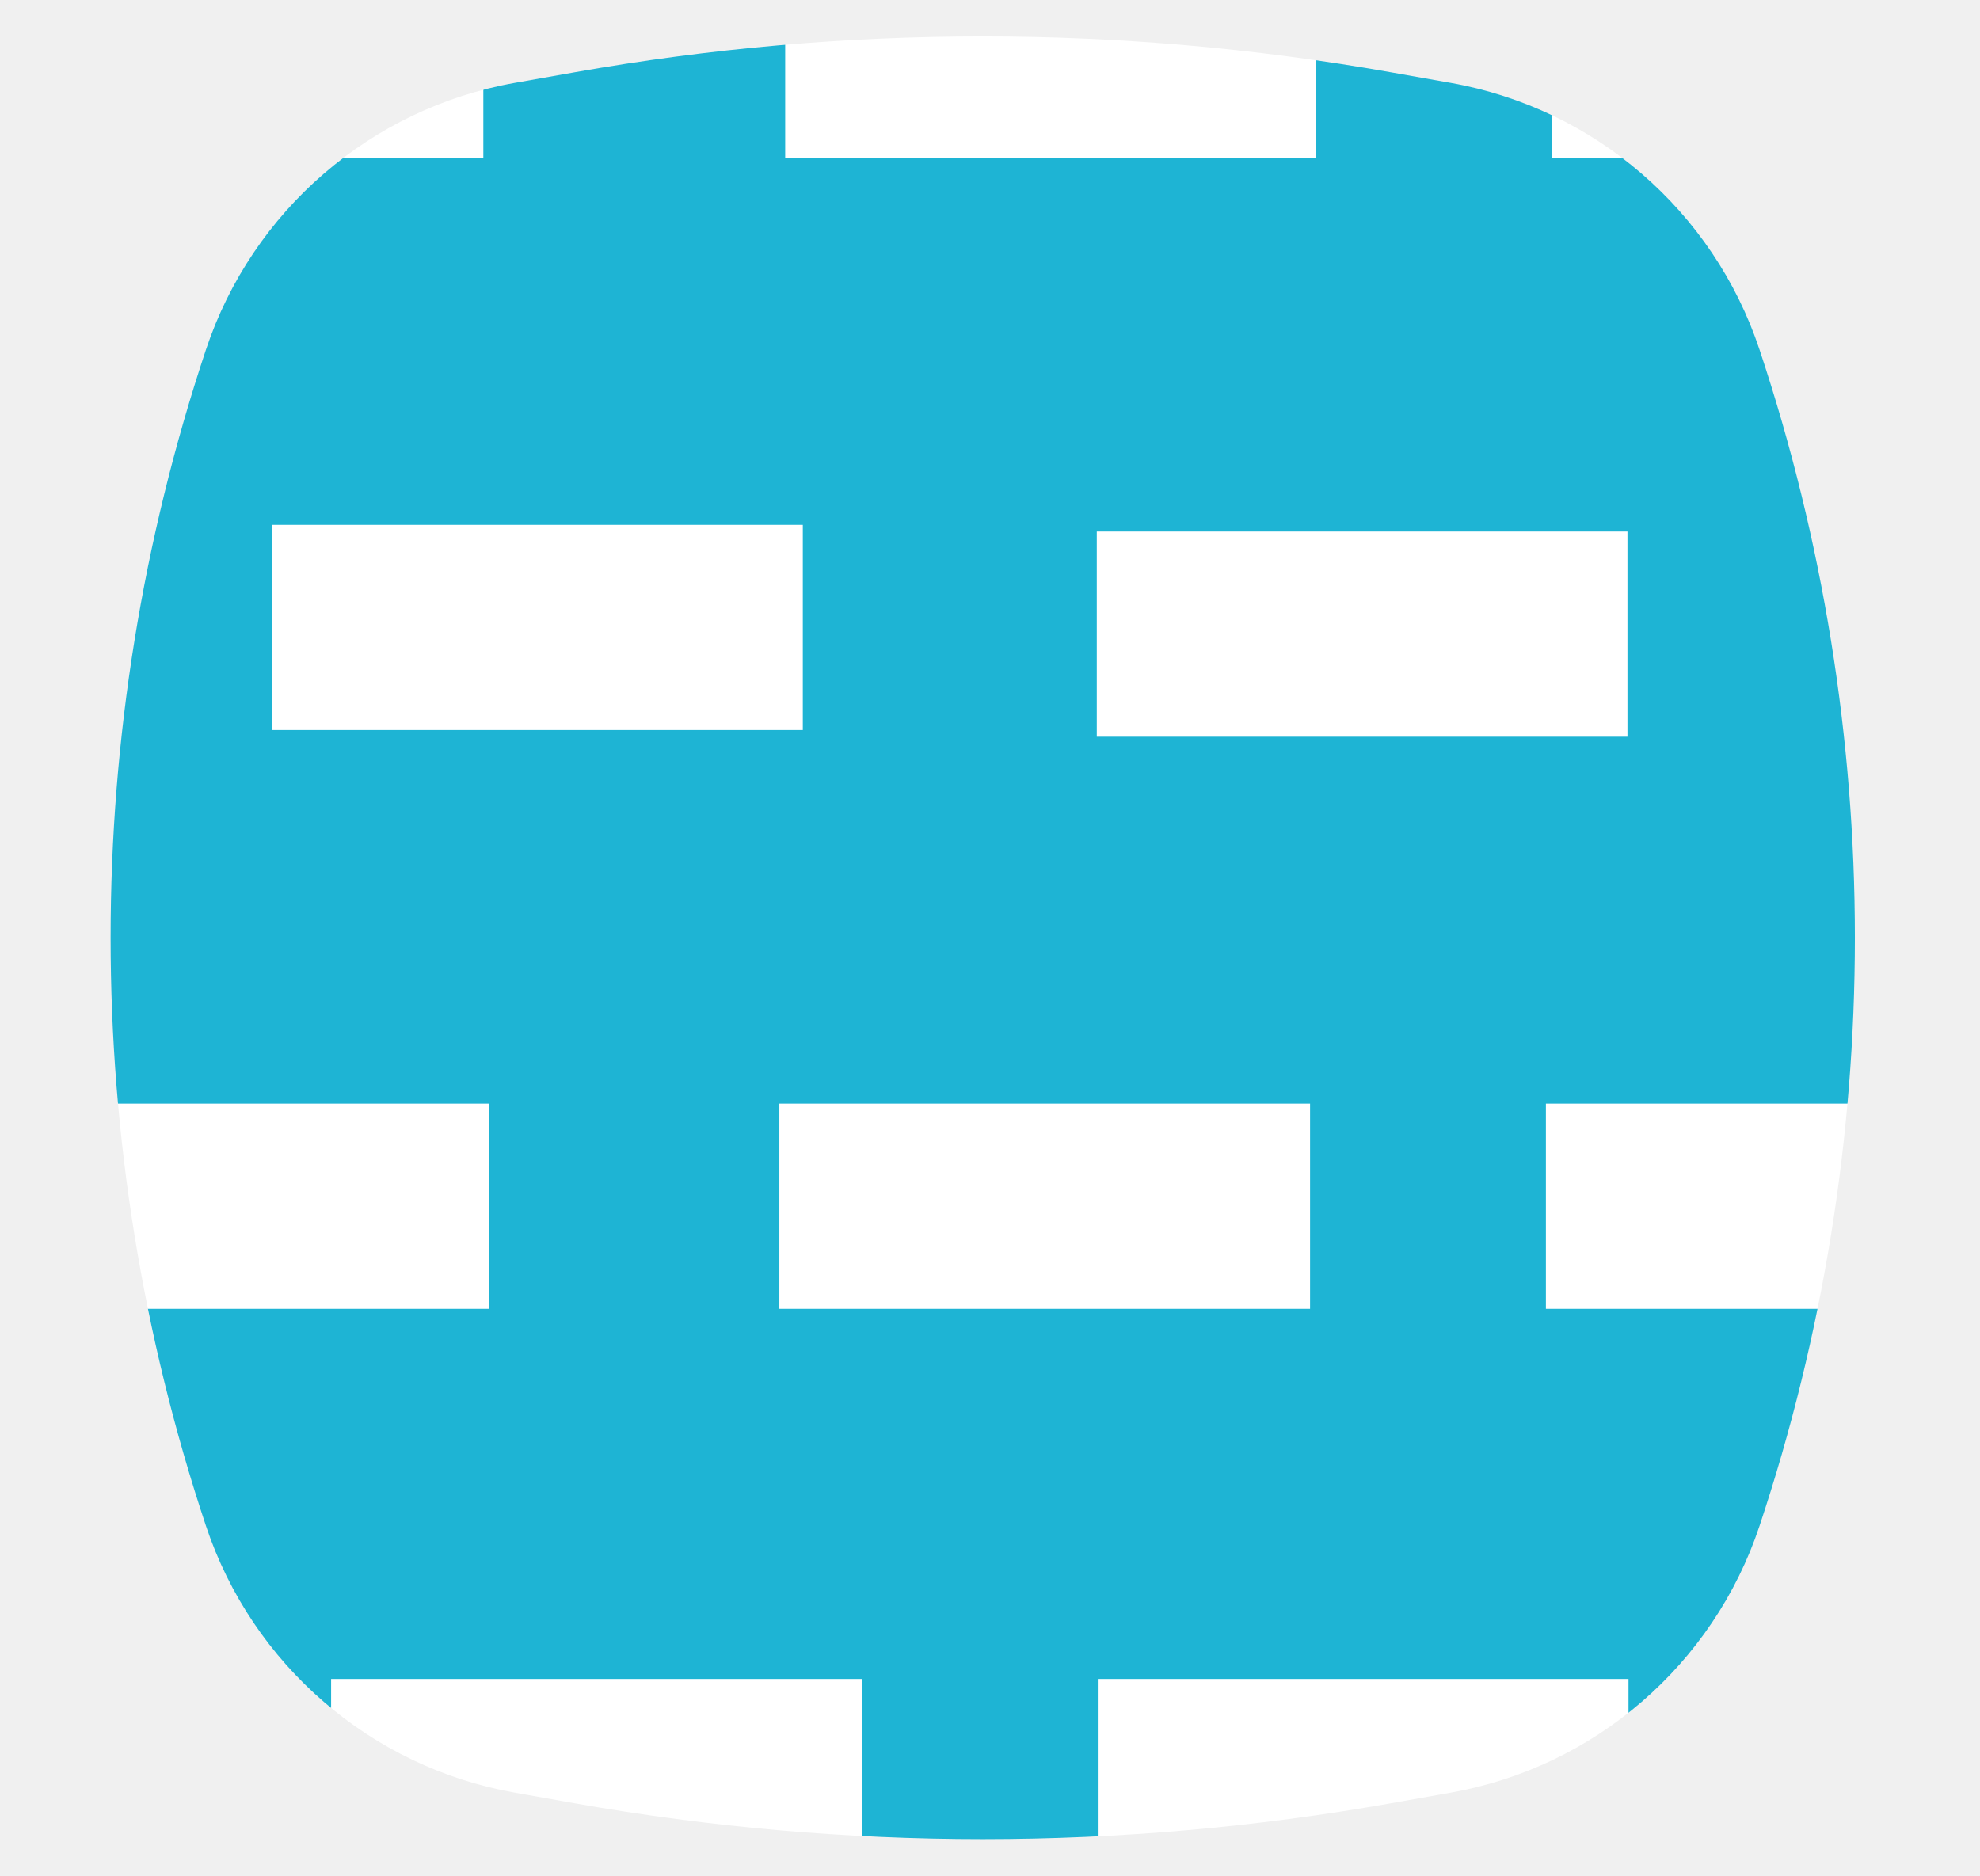
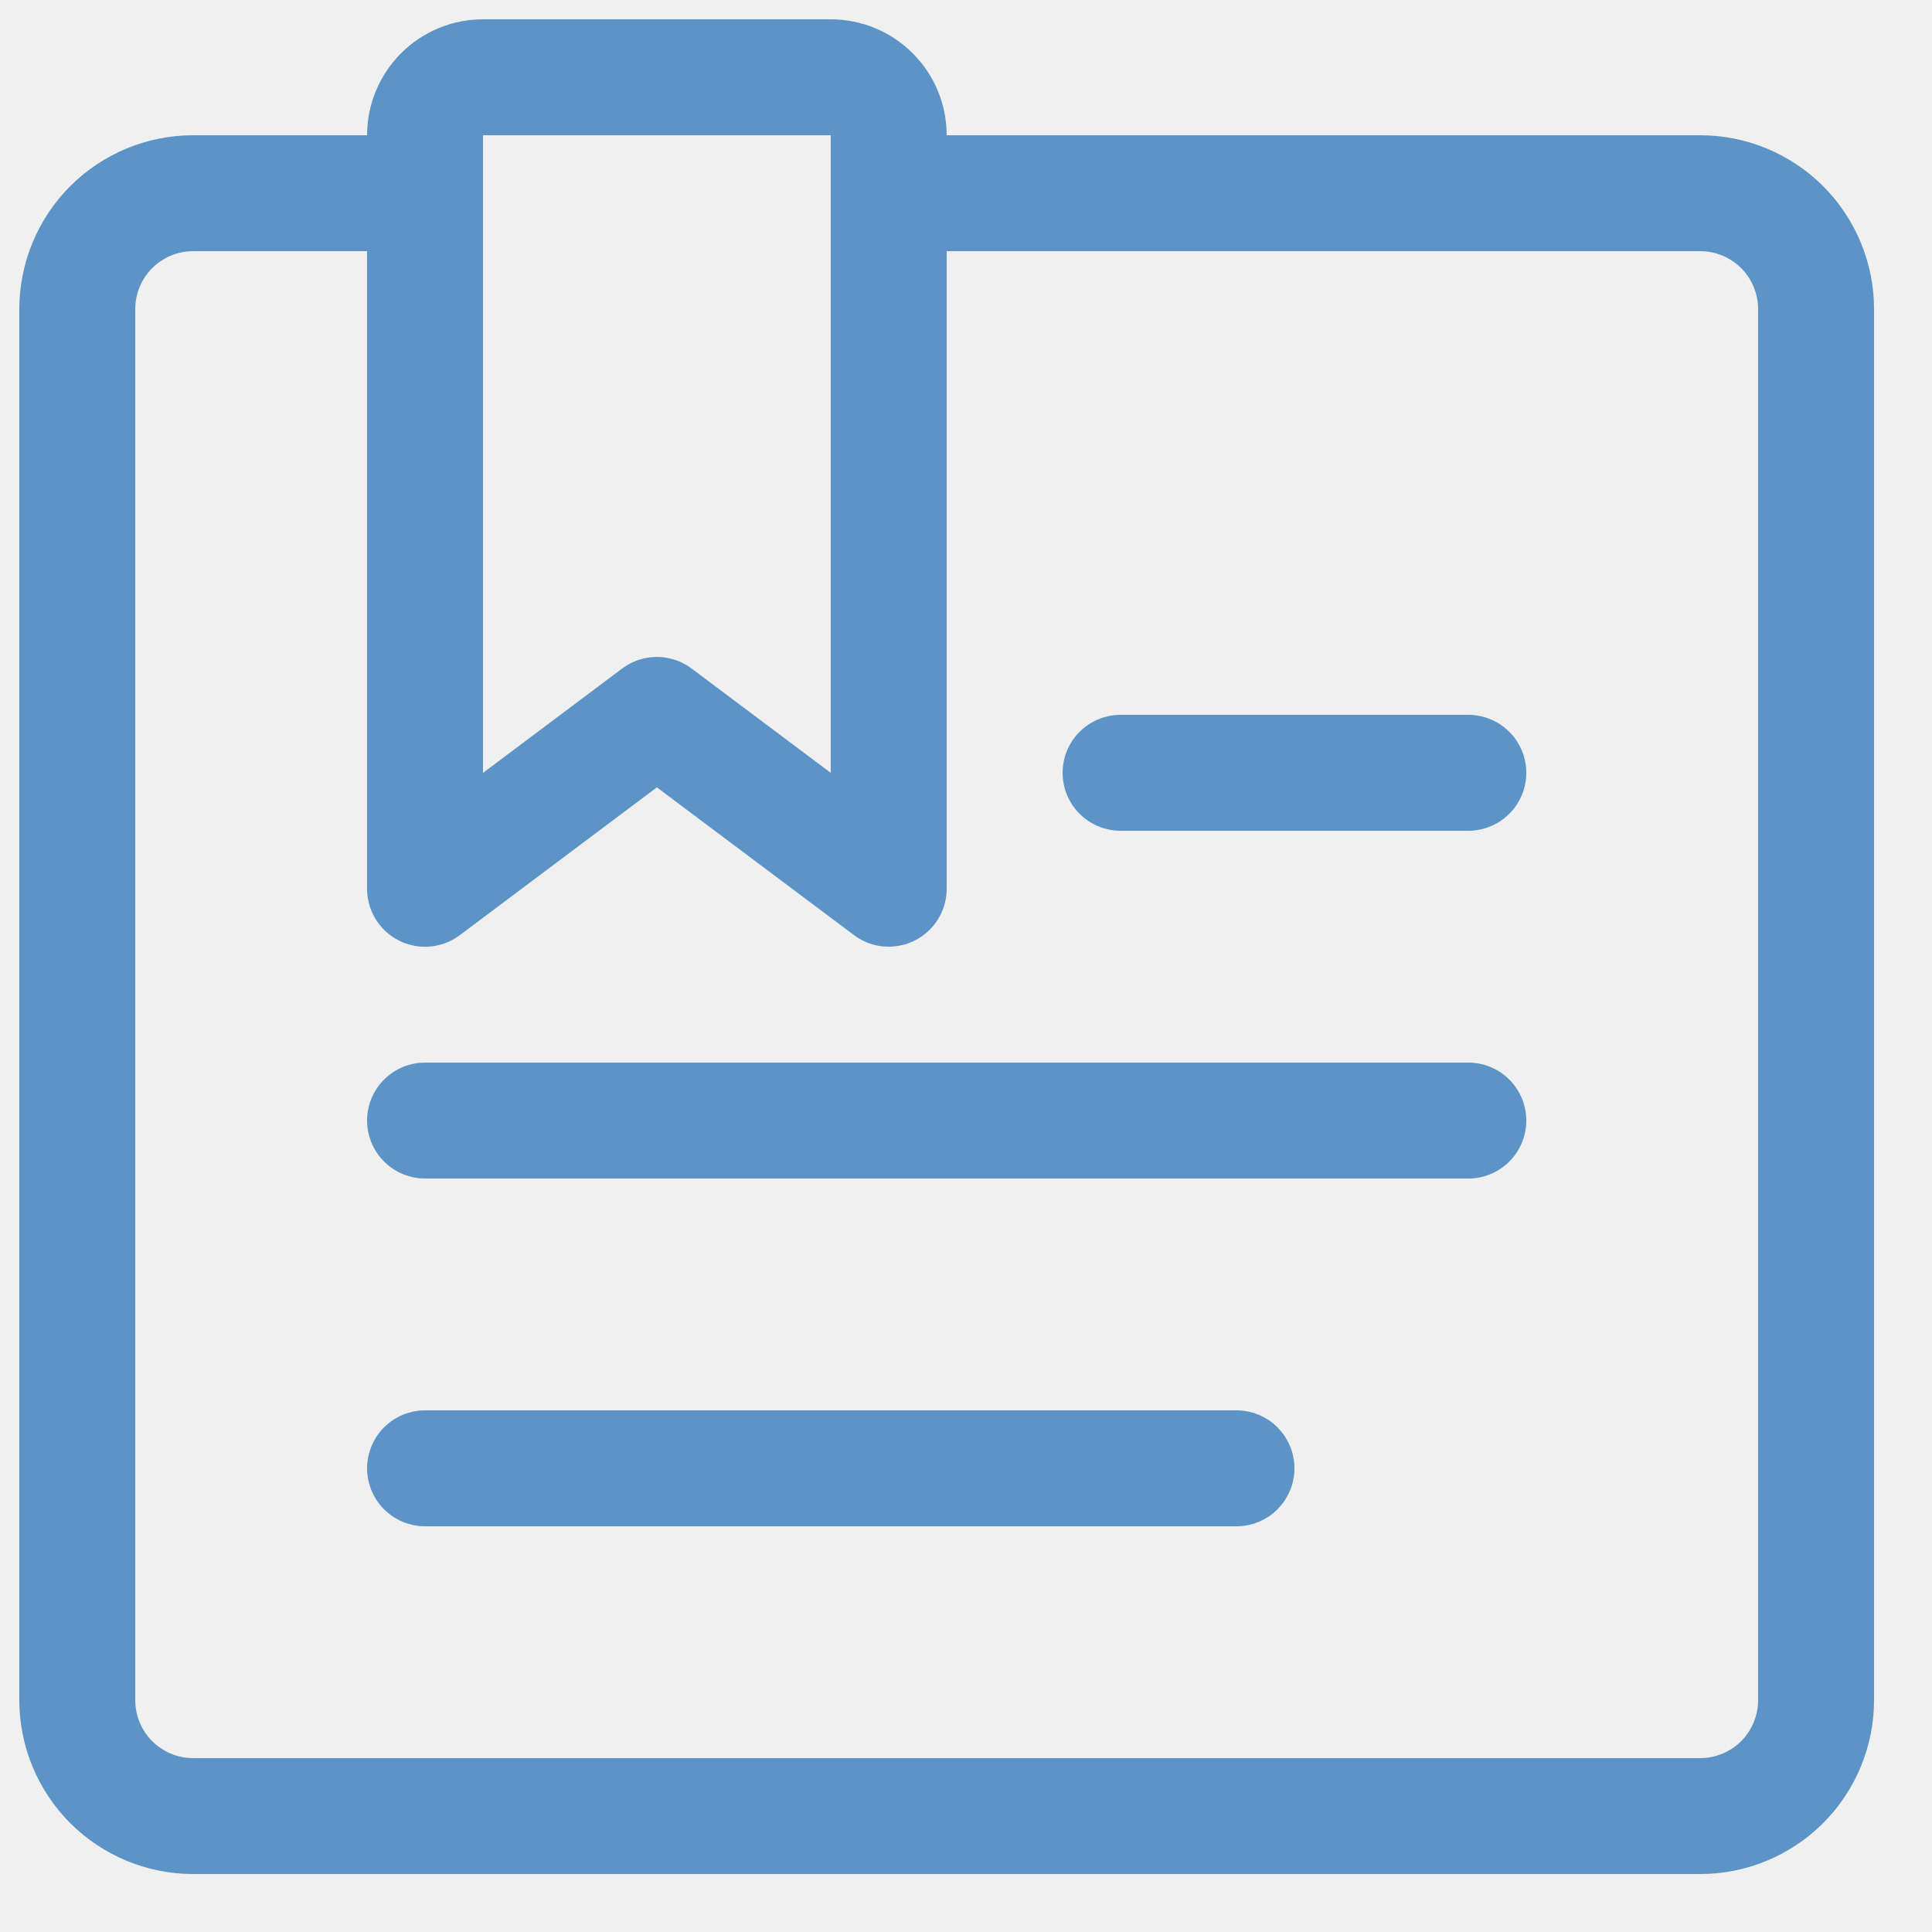
- <svg xmlns="http://www.w3.org/2000/svg" width="57" height="54" viewBox="0 0 57 54" fill="none">
-   <mask id="mask0" mask-type="alpha" maskUnits="userSpaceOnUse" x="3" y="1" width="51" height="52">
-     <path d="M5.929 10.067C7.261 6.069 10.674 3.12 14.824 2.385L16.548 2.08C24.316 0.704 32.266 0.704 40.034 2.08L41.758 2.385C45.908 3.12 49.322 6.069 50.653 10.067C54.313 21.059 54.313 32.941 50.653 43.933C49.322 47.931 45.908 50.88 41.758 51.614L40.034 51.92C32.266 53.296 24.316 53.296 16.548 51.92L14.824 51.614C10.674 50.88 7.261 47.931 5.929 43.933C2.269 32.941 2.269 21.059 5.929 10.067Z" fill="#DEDEDE" />
-   </mask>
-   <g mask="url(#mask0)">
-     <rect x="-7.007" y="-8.298" width="70.596" height="70.596" fill="#1EB4D4" />
-     <mask id="mask1" mask-type="alpha" maskUnits="userSpaceOnUse" x="-8" y="-9" width="72" height="72">
-       <rect x="-7.007" y="-8.298" width="70.596" height="70.596" fill="#1EB4D4" />
-     </mask>
-     <g mask="url(#mask1)">
-       <path d="M59.953 -1.361H44.675V4.547H59.953V-1.361Z" fill="white" />
-       <path d="M59.78 31.775H44.503V37.683H59.78V31.775Z" fill="white" />
-       <path d="M37.881 -1.361H22.604V4.547H37.881V-1.361Z" fill="white" />
-       <path d="M37.714 31.775H22.436V37.683H37.714V31.775Z" fill="white" />
-       <path d="M46.851 15.303H31.574V21.211H46.851V15.303Z" fill="white" />
-       <path d="M14.081 31.775H-1.196V37.683H14.081V31.775Z" fill="white" />
-       <path d="M13.914 -1.361H-1.364V4.547H13.914V-1.361Z" fill="white" />
-       <path d="M23.111 15.111H7.833V21.019H23.111V15.111Z" fill="white" />
-       <path d="M46.881 48.34H31.603V54.248H46.881V48.34Z" fill="white" />
-       <path d="M24.809 48.34H9.532V54.248H24.809V48.34Z" fill="white" />
-     </g>
-   </g>
+ <svg xmlns="http://www.w3.org/2000/svg" width="25" height="25" viewBox="0 0 25 25" fill="none">
+   <path d="M5.5 2.5H2.5C2.102 2.5 1.721 2.658 1.439 2.939C1.158 3.221 1 3.602 1 4V22C1 22.398 1.158 22.779 1.439 23.061C1.721 23.342 2.102 23.5 2.5 23.5H22C22.398 23.5 22.779 23.342 23.061 23.061C23.342 22.779 23.5 22.398 23.5 22V4C23.5 3.602 23.342 3.221 23.061 2.939C22.779 2.658 22.398 2.5 22 2.5H11.5" stroke="#5C94C8" stroke-width="1.5" stroke-linecap="round" stroke-linejoin="round" />
+   <path d="M11.5 11.5L8.5 9.251L5.5 11.501V1.751C5.5 1.652 5.519 1.555 5.557 1.464C5.594 1.373 5.65 1.29 5.719 1.22C5.789 1.15 5.872 1.095 5.963 1.057C6.054 1.019 6.151 1 6.25 1H10.75C10.949 1 11.14 1.079 11.28 1.22C11.421 1.36 11.5 1.551 11.5 1.75V11.5Z" stroke="#5C94C8" stroke-width="1.5" stroke-linecap="round" stroke-linejoin="round" />
+   <path d="M5.5 19H16" stroke="#5C94C8" stroke-width="1.5" stroke-linecap="round" stroke-linejoin="round" />
+   <path d="M5.5 14.5H19" stroke="#5C94C8" stroke-width="1.5" stroke-linecap="round" stroke-linejoin="round" />
+   <path d="M19 10H14.5" stroke="#5C94C8" stroke-width="1.5" stroke-linecap="round" stroke-linejoin="round" />
</svg>
